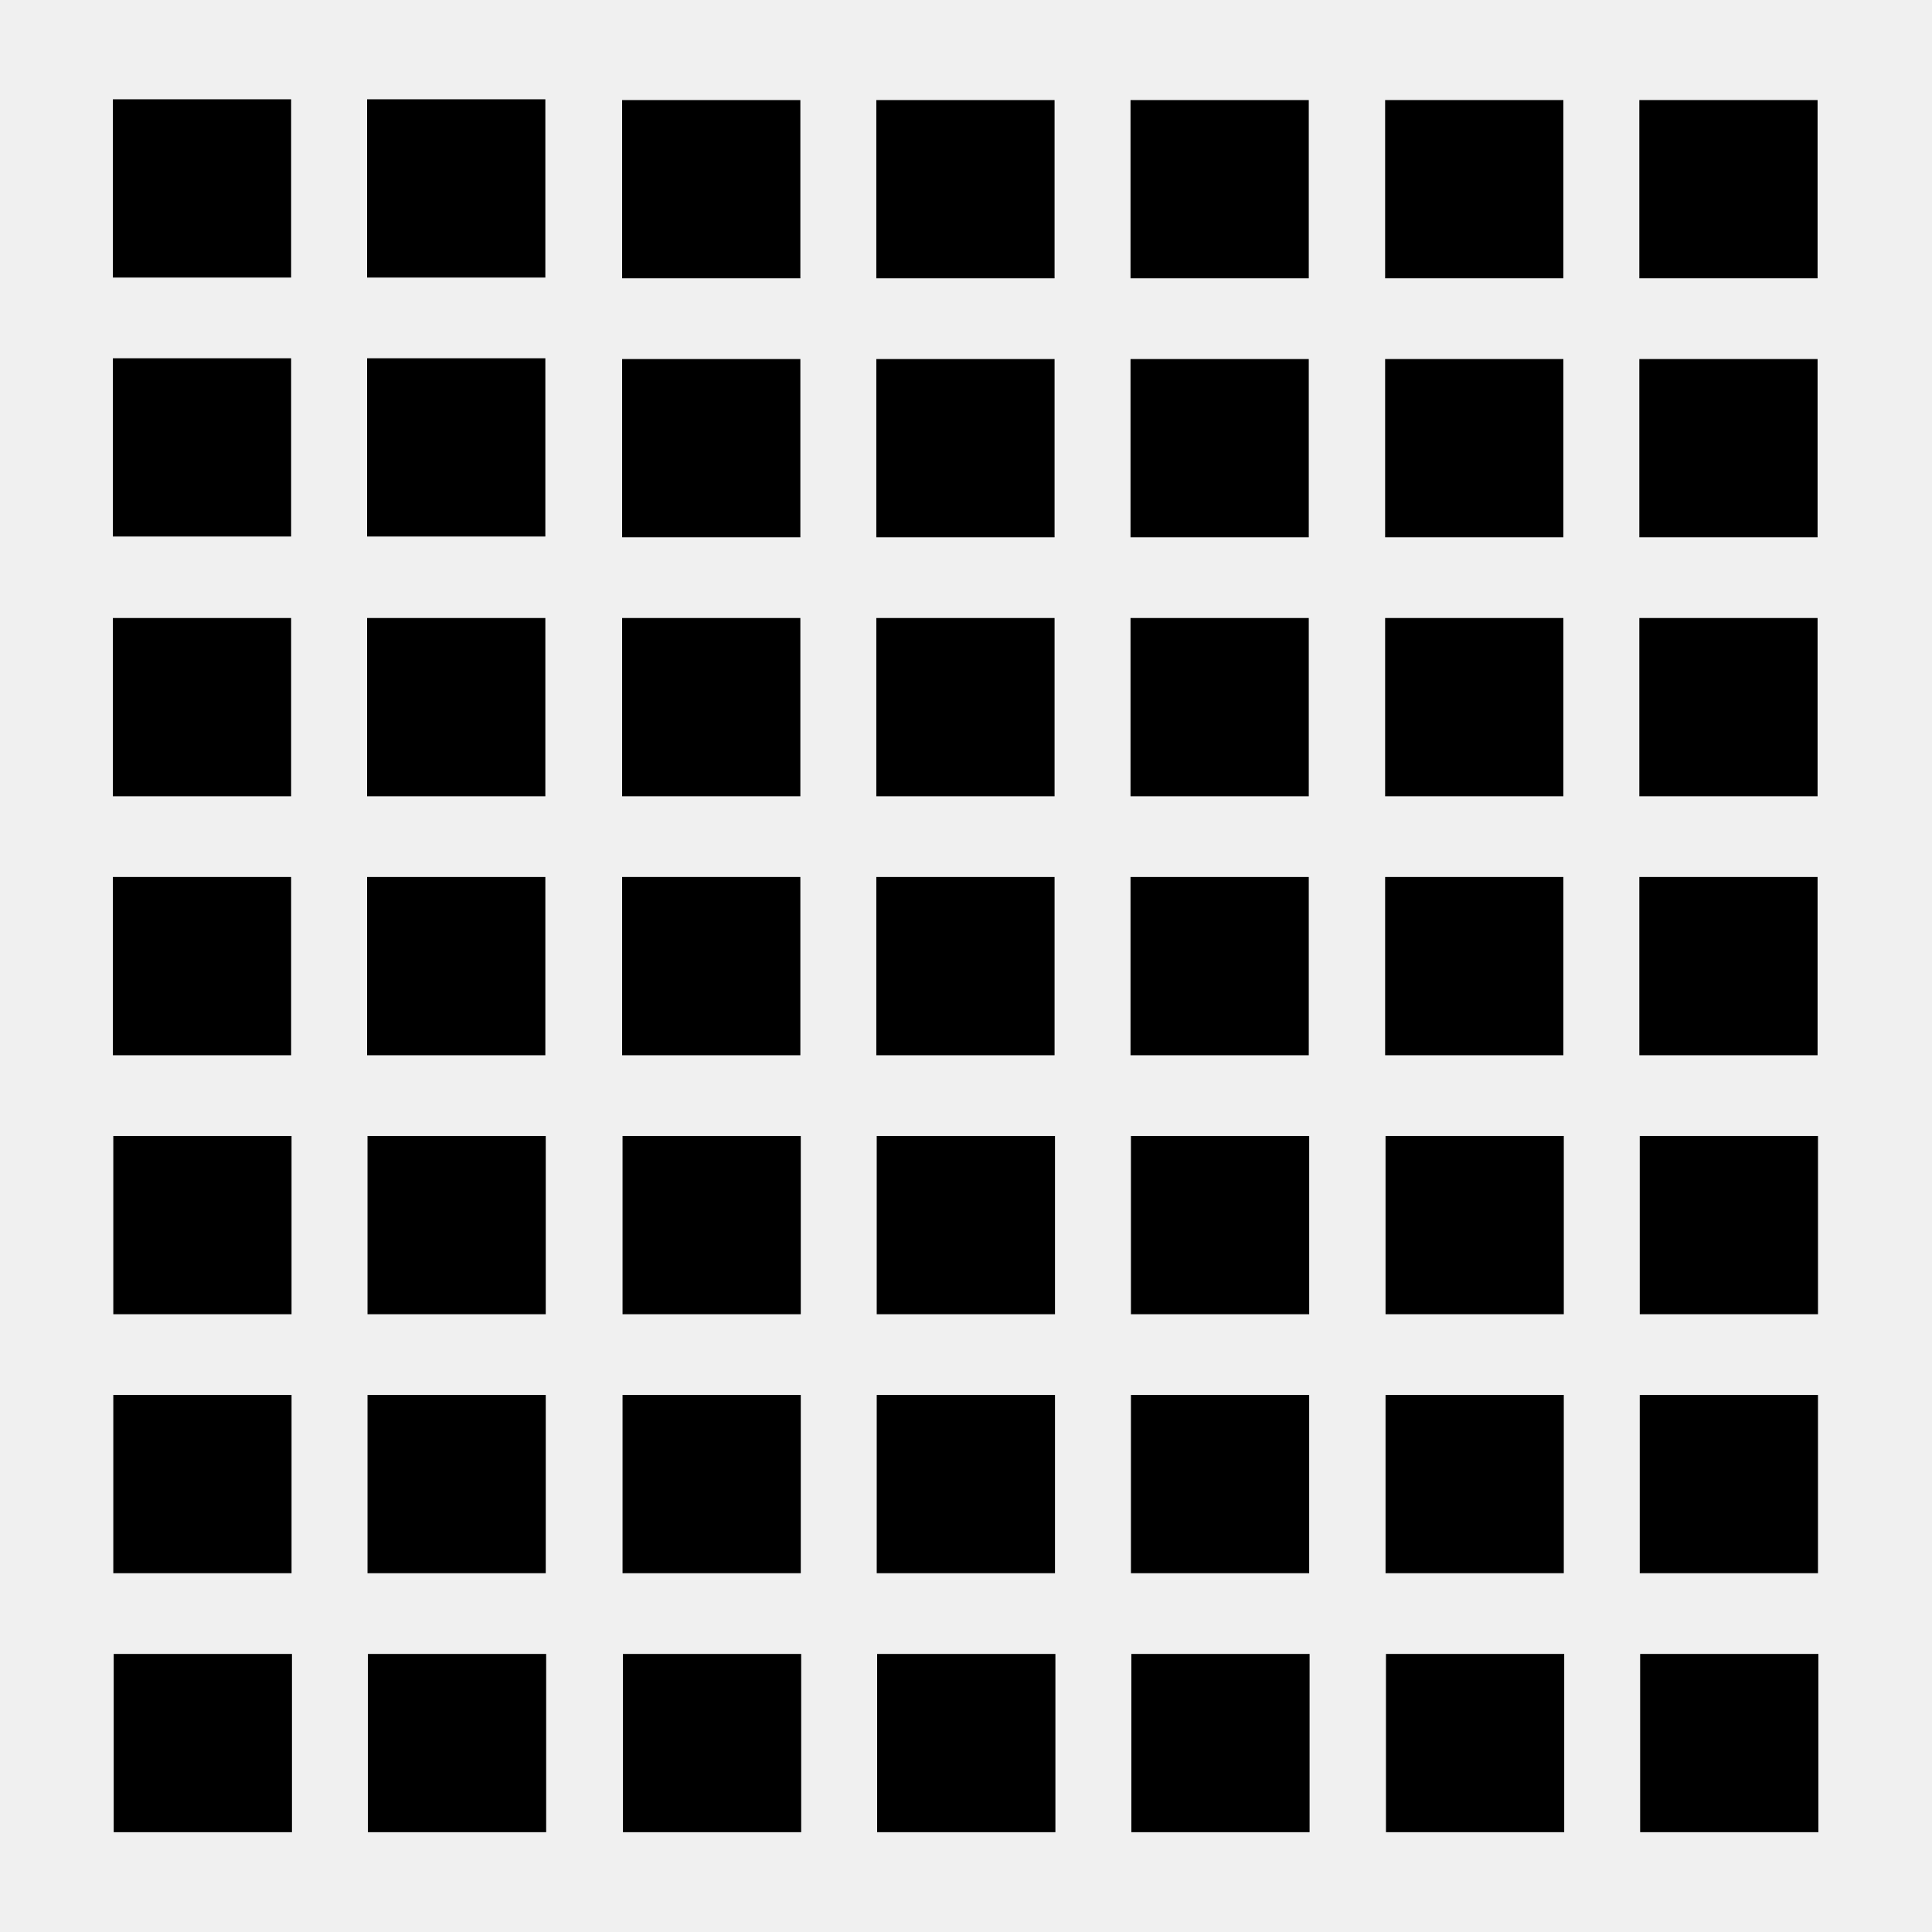
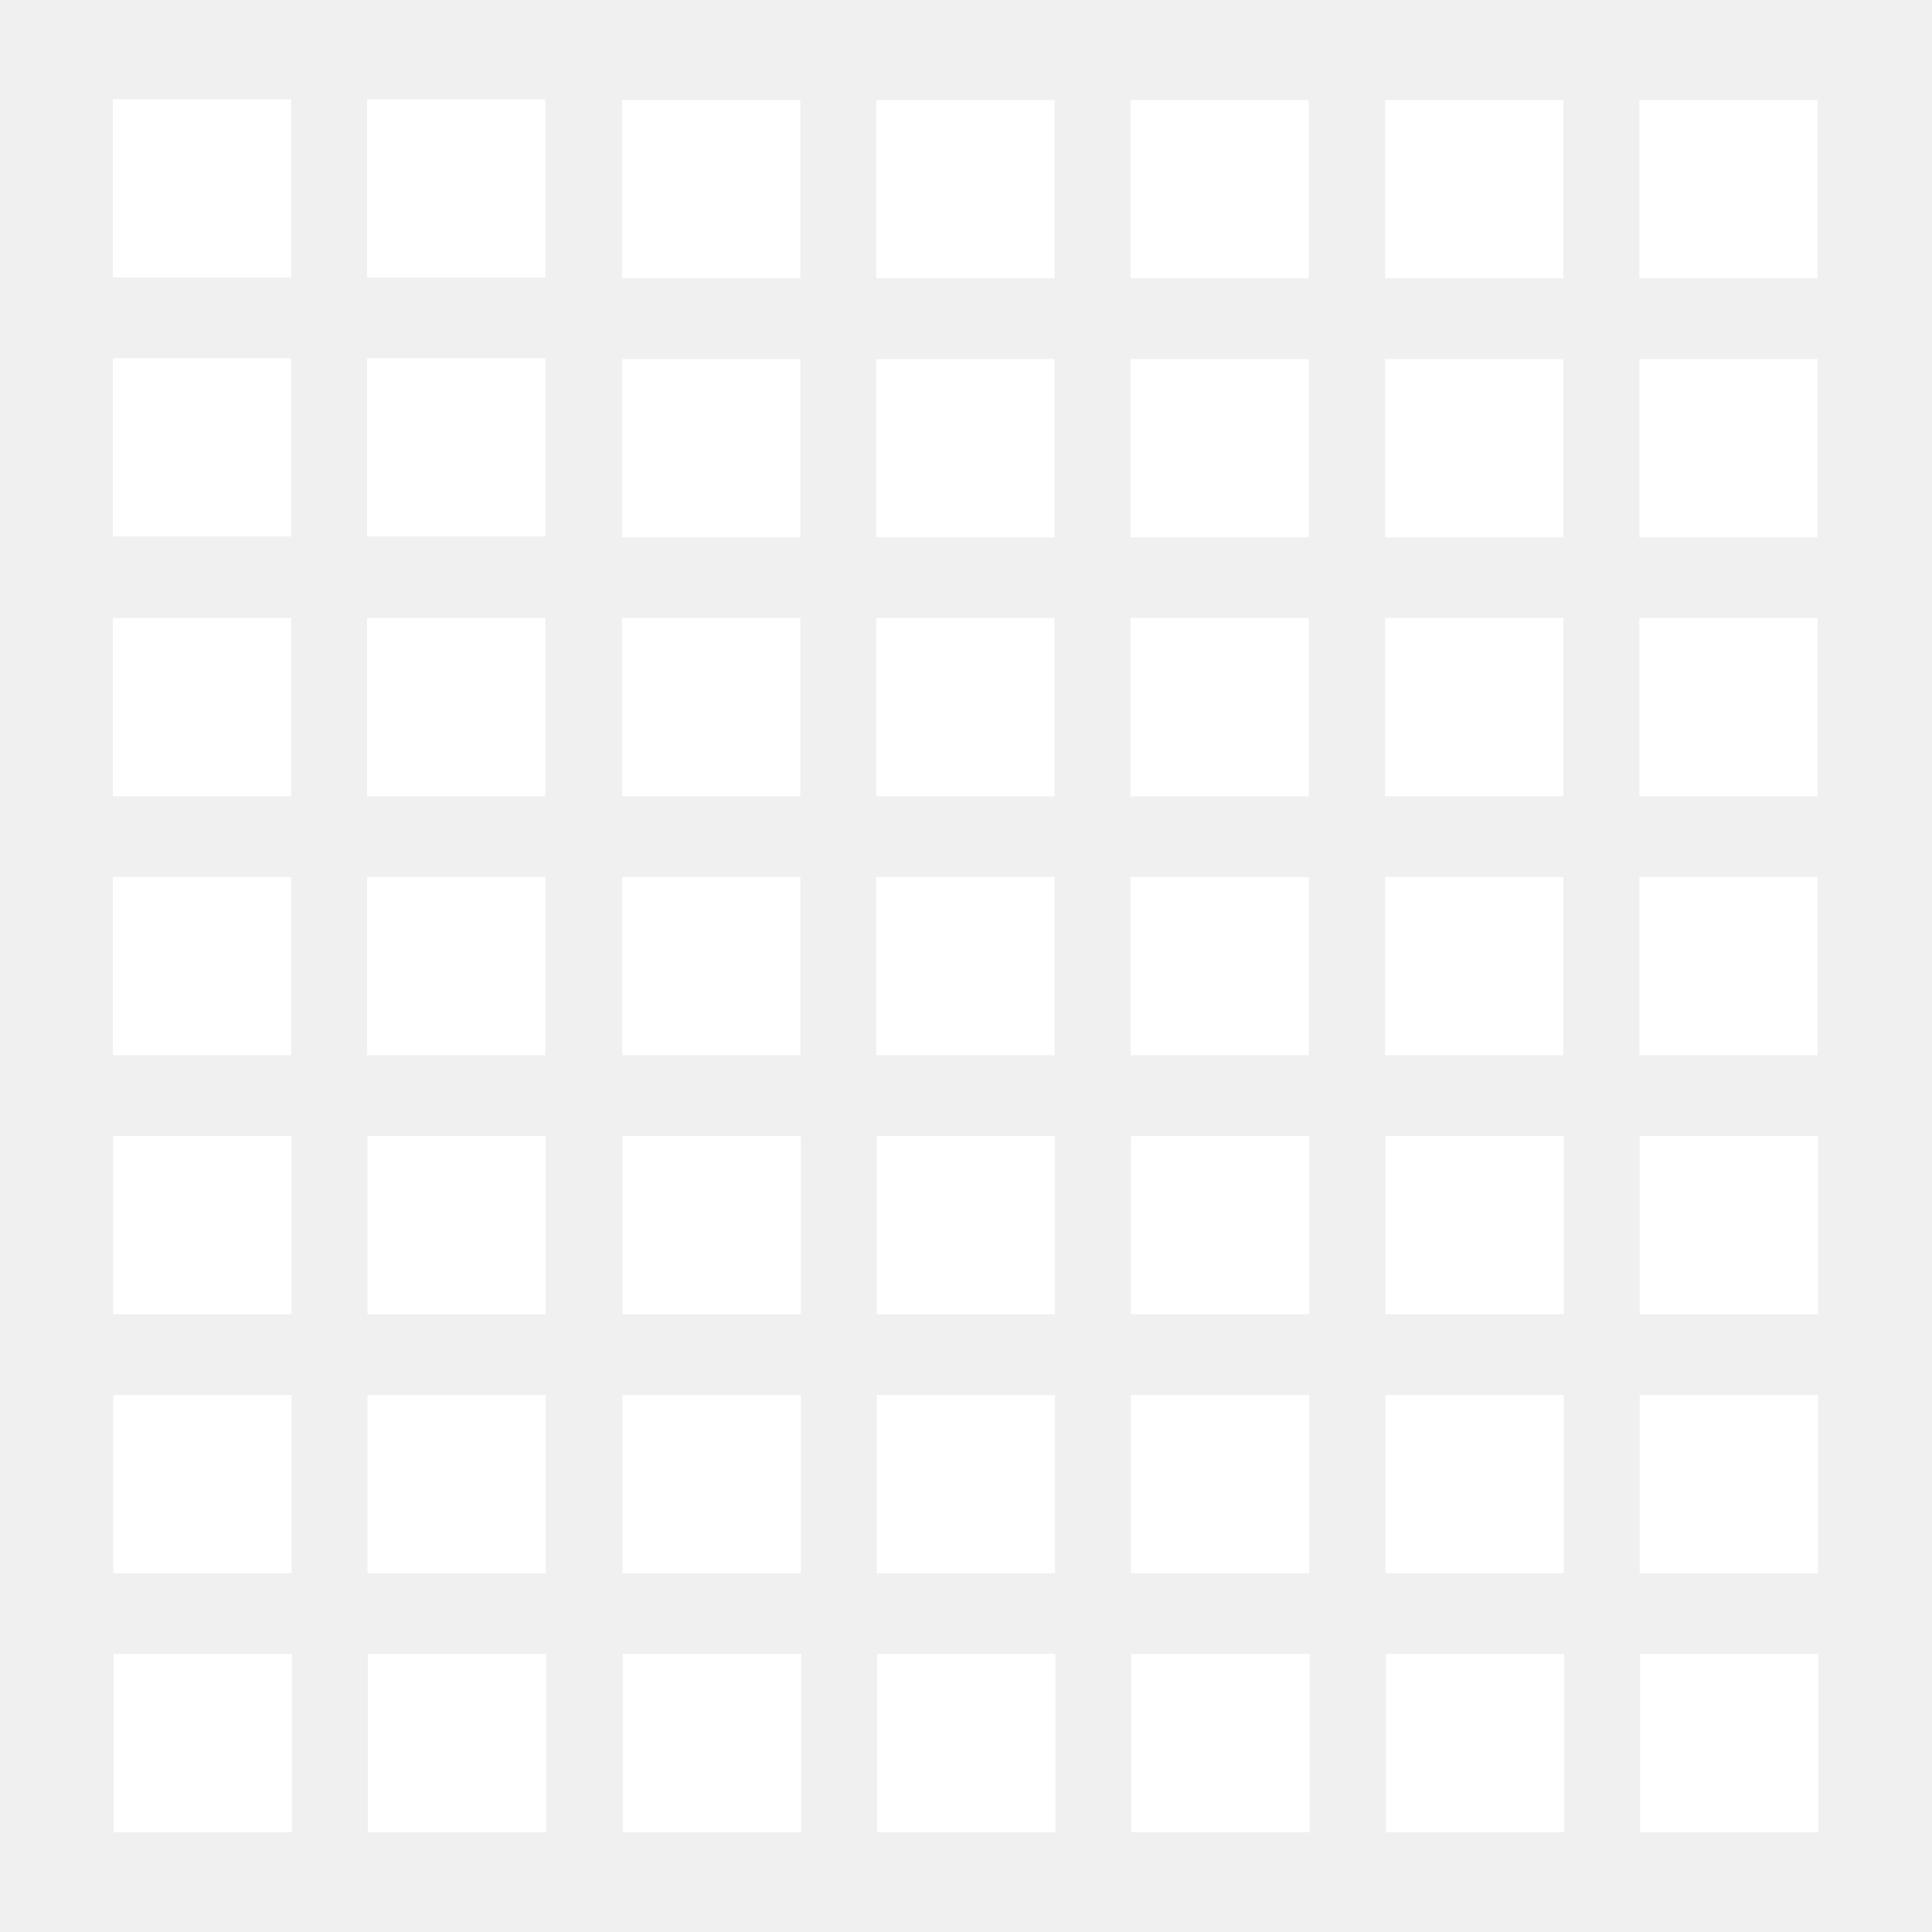
<svg xmlns="http://www.w3.org/2000/svg" version="1.1" id="Layer_1" x="0px" y="0px" width="500" height="500" viewBox="0 0 500 500" enable-background="new 0 0 480 480" xml:space="preserve">
  <defs id="defs318" />
-   <rect x="29.216" y="25.697" width="46.13" height="46.13" id="rect218" style="fill:#000000" />
-   <rect x="95.004" y="25.696" width="46.13" height="46.132" id="rect220" style="fill:#000000" />
-   <rect x="29.216" y="92.719" width="46.13" height="46.131" id="rect222" style="fill:#000000" />
-   <rect x="95.004" y="92.719" width="46.13" height="46.132" id="rect224" style="fill:#000000" />
-   <rect x="161.005" y="25.899" width="46.127" height="46.131" id="rect226" style="fill:#000000" />
-   <rect x="226.789" y="25.9" width="46.131" height="46.131" id="rect228" style="fill:#000000" />
-   <rect x="161.005" y="92.923" width="46.127" height="46.129" id="rect230" style="fill:#000000" />
-   <rect x="226.789" y="92.923" width="46.131" height="46.131" id="rect232" style="fill:#000000" />
-   <rect x="29.216" y="159.944" width="46.13" height="46.133" id="rect234" style="fill:#000000" />
-   <rect x="95.004" y="159.944" width="46.13" height="46.133" id="rect236" style="fill:#000000" />
-   <rect x="29.216" y="226.965" width="46.13" height="46.132" id="rect238" style="fill:#000000" />
-   <rect x="95.004" y="226.969" width="46.13" height="46.128" id="rect240" style="fill:#000000" />
-   <rect x="161.005" y="159.944" width="46.127" height="46.131" id="rect242" style="fill:#000000" />
-   <rect x="226.789" y="159.944" width="46.131" height="46.133" id="rect244" style="fill:#000000" />
-   <rect x="161.005" y="226.965" width="46.127" height="46.132" id="rect246" style="fill:#000000" />
-   <rect x="226.789" y="226.969" width="46.131" height="46.128" id="rect248" style="fill:#000000" />
-   <rect x="292.579" y="25.9" width="46.13" height="46.131" id="rect250" style="fill:#000000" />
-   <rect x="292.579" y="92.923" width="46.13" height="46.131" id="rect252" style="fill:#000000" />
-   <rect x="292.579" y="159.944" width="46.13" height="46.133" id="rect254" style="fill:#000000" />
-   <rect x="292.579" y="226.969" width="46.13" height="46.128" id="rect256" style="fill:#000000" />
-   <rect x="29.322" y="293.992" width="46.13" height="46.128" id="rect258" style="fill:#000000" />
-   <rect x="95.109" y="293.992" width="46.13" height="46.128" id="rect260" style="fill:#000000" />
-   <rect x="161.112" y="293.992" width="46.128" height="46.128" id="rect262" style="fill:#000000" />
-   <rect x="226.895" y="293.992" width="46.134" height="46.128" id="rect264" style="fill:#000000" />
-   <rect x="292.685" y="293.992" width="46.132" height="46.128" id="rect266" style="fill:#000000" />
-   <rect x="358.47" y="25.897" width="46.13" height="46.131" id="rect268" style="fill:#000000" />
-   <rect x="358.47" y="92.921" width="46.13" height="46.131" id="rect270" style="fill:#000000" />
-   <rect x="358.47" y="159.943" width="46.13" height="46.132" id="rect272" style="fill:#000000" />
-   <rect x="358.47" y="226.966" width="46.13" height="46.129" id="rect274" style="fill:#000000" />
-   <rect x="424.258" y="25.897" width="46.13" height="46.131" id="rect276" style="fill:#000000" />
-   <rect x="424.258" y="92.921" width="46.13" height="46.131" id="rect278" style="fill:#000000" />
-   <rect x="424.258" y="159.943" width="46.13" height="46.132" id="rect280" style="fill:#000000" />
-   <rect x="424.258" y="226.966" width="46.13" height="46.129" id="rect282" style="fill:#000000" />
-   <rect x="358.577" y="293.99" width="46.132" height="46.128" id="rect284" style="fill:#000000" />
-   <rect x="424.365" y="293.99" width="46.13" height="46.128" id="rect286" style="fill:#000000" />
-   <rect x="29.322" y="361.013" width="46.132" height="46.132" id="rect288" style="fill:#000000" />
-   <rect x="95.11" y="361.015" width="46.13" height="46.13" id="rect290" style="fill:#000000" />
-   <rect x="161.112" y="361.013" width="46.128" height="46.132" id="rect292" style="fill:#000000" />
-   <rect x="226.897" y="361.015" width="46.13" height="46.13" id="rect294" style="fill:#000000" />
-   <rect x="292.685" y="361.015" width="46.128" height="46.13" id="rect296" style="fill:#000000" />
-   <rect x="29.427" y="428.039" width="46.132" height="46.13" id="rect298" style="fill:#000000" />
-   <rect x="95.217" y="428.039" width="46.13" height="46.13" id="rect300" style="fill:#000000" />
-   <rect x="161.218" y="428.039" width="46.128" height="46.13" id="rect302" style="fill:#000000" />
-   <rect x="227.003" y="428.039" width="46.133" height="46.13" id="rect304" style="fill:#000000" />
-   <rect x="292.789" y="428.039" width="46.132" height="46.13" id="rect306" style="fill:#000000" />
-   <rect x="358.577" y="361.013" width="46.13" height="46.13" id="rect308" style="fill:#000000" />
-   <rect x="424.365" y="361.013" width="46.128" height="46.13" id="rect310" style="fill:#000000" />
-   <rect x="358.684" y="428.037" width="46.132" height="46.13" id="rect312" style="fill:#000000" />
-   <rect x="424.469" y="428.037" width="46.132" height="46.13" id="rect314" style="fill:#000000" />
+   <rect x="29.216" y="25.697" width="46.13" height="46.13" id="rect218" style="fill:#ffffff" />
+   <rect x="95.004" y="25.696" width="46.13" height="46.132" id="rect220" style="fill:#ffffff" />
+   <rect x="29.216" y="92.719" width="46.13" height="46.131" id="rect222" style="fill:#ffffff" />
+   <rect x="95.004" y="92.719" width="46.13" height="46.132" id="rect224" style="fill:#ffffff" />
+   <rect x="161.005" y="25.899" width="46.127" height="46.131" id="rect226" style="fill:#ffffff" />
+   <rect x="226.789" y="25.9" width="46.131" height="46.131" id="rect228" style="fill:#ffffff" />
+   <rect x="161.005" y="92.923" width="46.127" height="46.129" id="rect230" style="fill:#ffffff" />
+   <rect x="226.789" y="92.923" width="46.131" height="46.131" id="rect232" style="fill:#ffffff" />
+   <rect x="29.216" y="159.944" width="46.13" height="46.133" id="rect234" style="fill:#ffffff" />
+   <rect x="95.004" y="159.944" width="46.13" height="46.133" id="rect236" style="fill:#ffffff" />
+   <rect x="29.216" y="226.965" width="46.13" height="46.132" id="rect238" style="fill:#ffffff" />
+   <rect x="95.004" y="226.969" width="46.13" height="46.128" id="rect240" style="fill:#ffffff" />
+   <rect x="161.005" y="159.944" width="46.127" height="46.131" id="rect242" style="fill:#ffffff" />
+   <rect x="226.789" y="159.944" width="46.131" height="46.133" id="rect244" style="fill:#ffffff" />
+   <rect x="161.005" y="226.965" width="46.127" height="46.132" id="rect246" style="fill:#ffffff" />
+   <rect x="226.789" y="226.969" width="46.131" height="46.128" id="rect248" style="fill:#ffffff" />
+   <rect x="292.579" y="25.9" width="46.13" height="46.131" id="rect250" style="fill:#ffffff" />
+   <rect x="292.579" y="92.923" width="46.13" height="46.131" id="rect252" style="fill:#ffffff" />
+   <rect x="292.579" y="159.944" width="46.13" height="46.133" id="rect254" style="fill:#ffffff" />
+   <rect x="292.579" y="226.969" width="46.13" height="46.128" id="rect256" style="fill:#ffffff" />
+   <rect x="29.322" y="293.992" width="46.13" height="46.128" id="rect258" style="fill:#ffffff" />
+   <rect x="95.109" y="293.992" width="46.13" height="46.128" id="rect260" style="fill:#ffffff" />
+   <rect x="161.112" y="293.992" width="46.128" height="46.128" id="rect262" style="fill:#ffffff" />
+   <rect x="226.895" y="293.992" width="46.134" height="46.128" id="rect264" style="fill:#ffffff" />
+   <rect x="292.685" y="293.992" width="46.132" height="46.128" id="rect266" style="fill:#ffffff" />
+   <rect x="358.47" y="25.897" width="46.13" height="46.131" id="rect268" style="fill:#ffffff" />
+   <rect x="358.47" y="92.921" width="46.13" height="46.131" id="rect270" style="fill:#ffffff" />
+   <rect x="358.47" y="159.943" width="46.13" height="46.132" id="rect272" style="fill:#ffffff" />
+   <rect x="358.47" y="226.966" width="46.13" height="46.129" id="rect274" style="fill:#ffffff" />
+   <rect x="424.258" y="25.897" width="46.13" height="46.131" id="rect276" style="fill:#ffffff" />
+   <rect x="424.258" y="92.921" width="46.13" height="46.131" id="rect278" style="fill:#ffffff" />
+   <rect x="424.258" y="159.943" width="46.13" height="46.132" id="rect280" style="fill:#ffffff" />
+   <rect x="424.258" y="226.966" width="46.13" height="46.129" id="rect282" style="fill:#ffffff" />
+   <rect x="358.577" y="293.99" width="46.132" height="46.128" id="rect284" style="fill:#ffffff" />
+   <rect x="424.365" y="293.99" width="46.13" height="46.128" id="rect286" style="fill:#ffffff" />
+   <rect x="29.322" y="361.013" width="46.132" height="46.132" id="rect288" style="fill:#ffffff" />
+   <rect x="95.11" y="361.015" width="46.13" height="46.13" id="rect290" style="fill:#ffffff" />
+   <rect x="161.112" y="361.013" width="46.128" height="46.132" id="rect292" style="fill:#ffffff" />
+   <rect x="226.897" y="361.015" width="46.13" height="46.13" id="rect294" style="fill:#ffffff" />
+   <rect x="292.685" y="361.015" width="46.128" height="46.13" id="rect296" style="fill:#ffffff" />
+   <rect x="29.427" y="428.039" width="46.132" height="46.13" id="rect298" style="fill:#ffffff" />
+   <rect x="95.217" y="428.039" width="46.13" height="46.13" id="rect300" style="fill:#ffffff" />
+   <rect x="161.218" y="428.039" width="46.128" height="46.13" id="rect302" style="fill:#ffffff" />
+   <rect x="227.003" y="428.039" width="46.133" height="46.13" id="rect304" style="fill:#ffffff" />
+   <rect x="292.789" y="428.039" width="46.132" height="46.13" id="rect306" style="fill:#ffffff" />
+   <rect x="358.577" y="361.013" width="46.13" height="46.13" id="rect308" style="fill:#ffffff" />
+   <rect x="424.365" y="361.013" width="46.128" height="46.13" id="rect310" style="fill:#ffffff" />
+   <rect x="358.684" y="428.037" width="46.132" height="46.13" id="rect312" style="fill:#ffffff" />
+   <rect x="424.469" y="428.037" width="46.132" height="46.13" id="rect314" style="fill:#ffffff" />
</svg>
